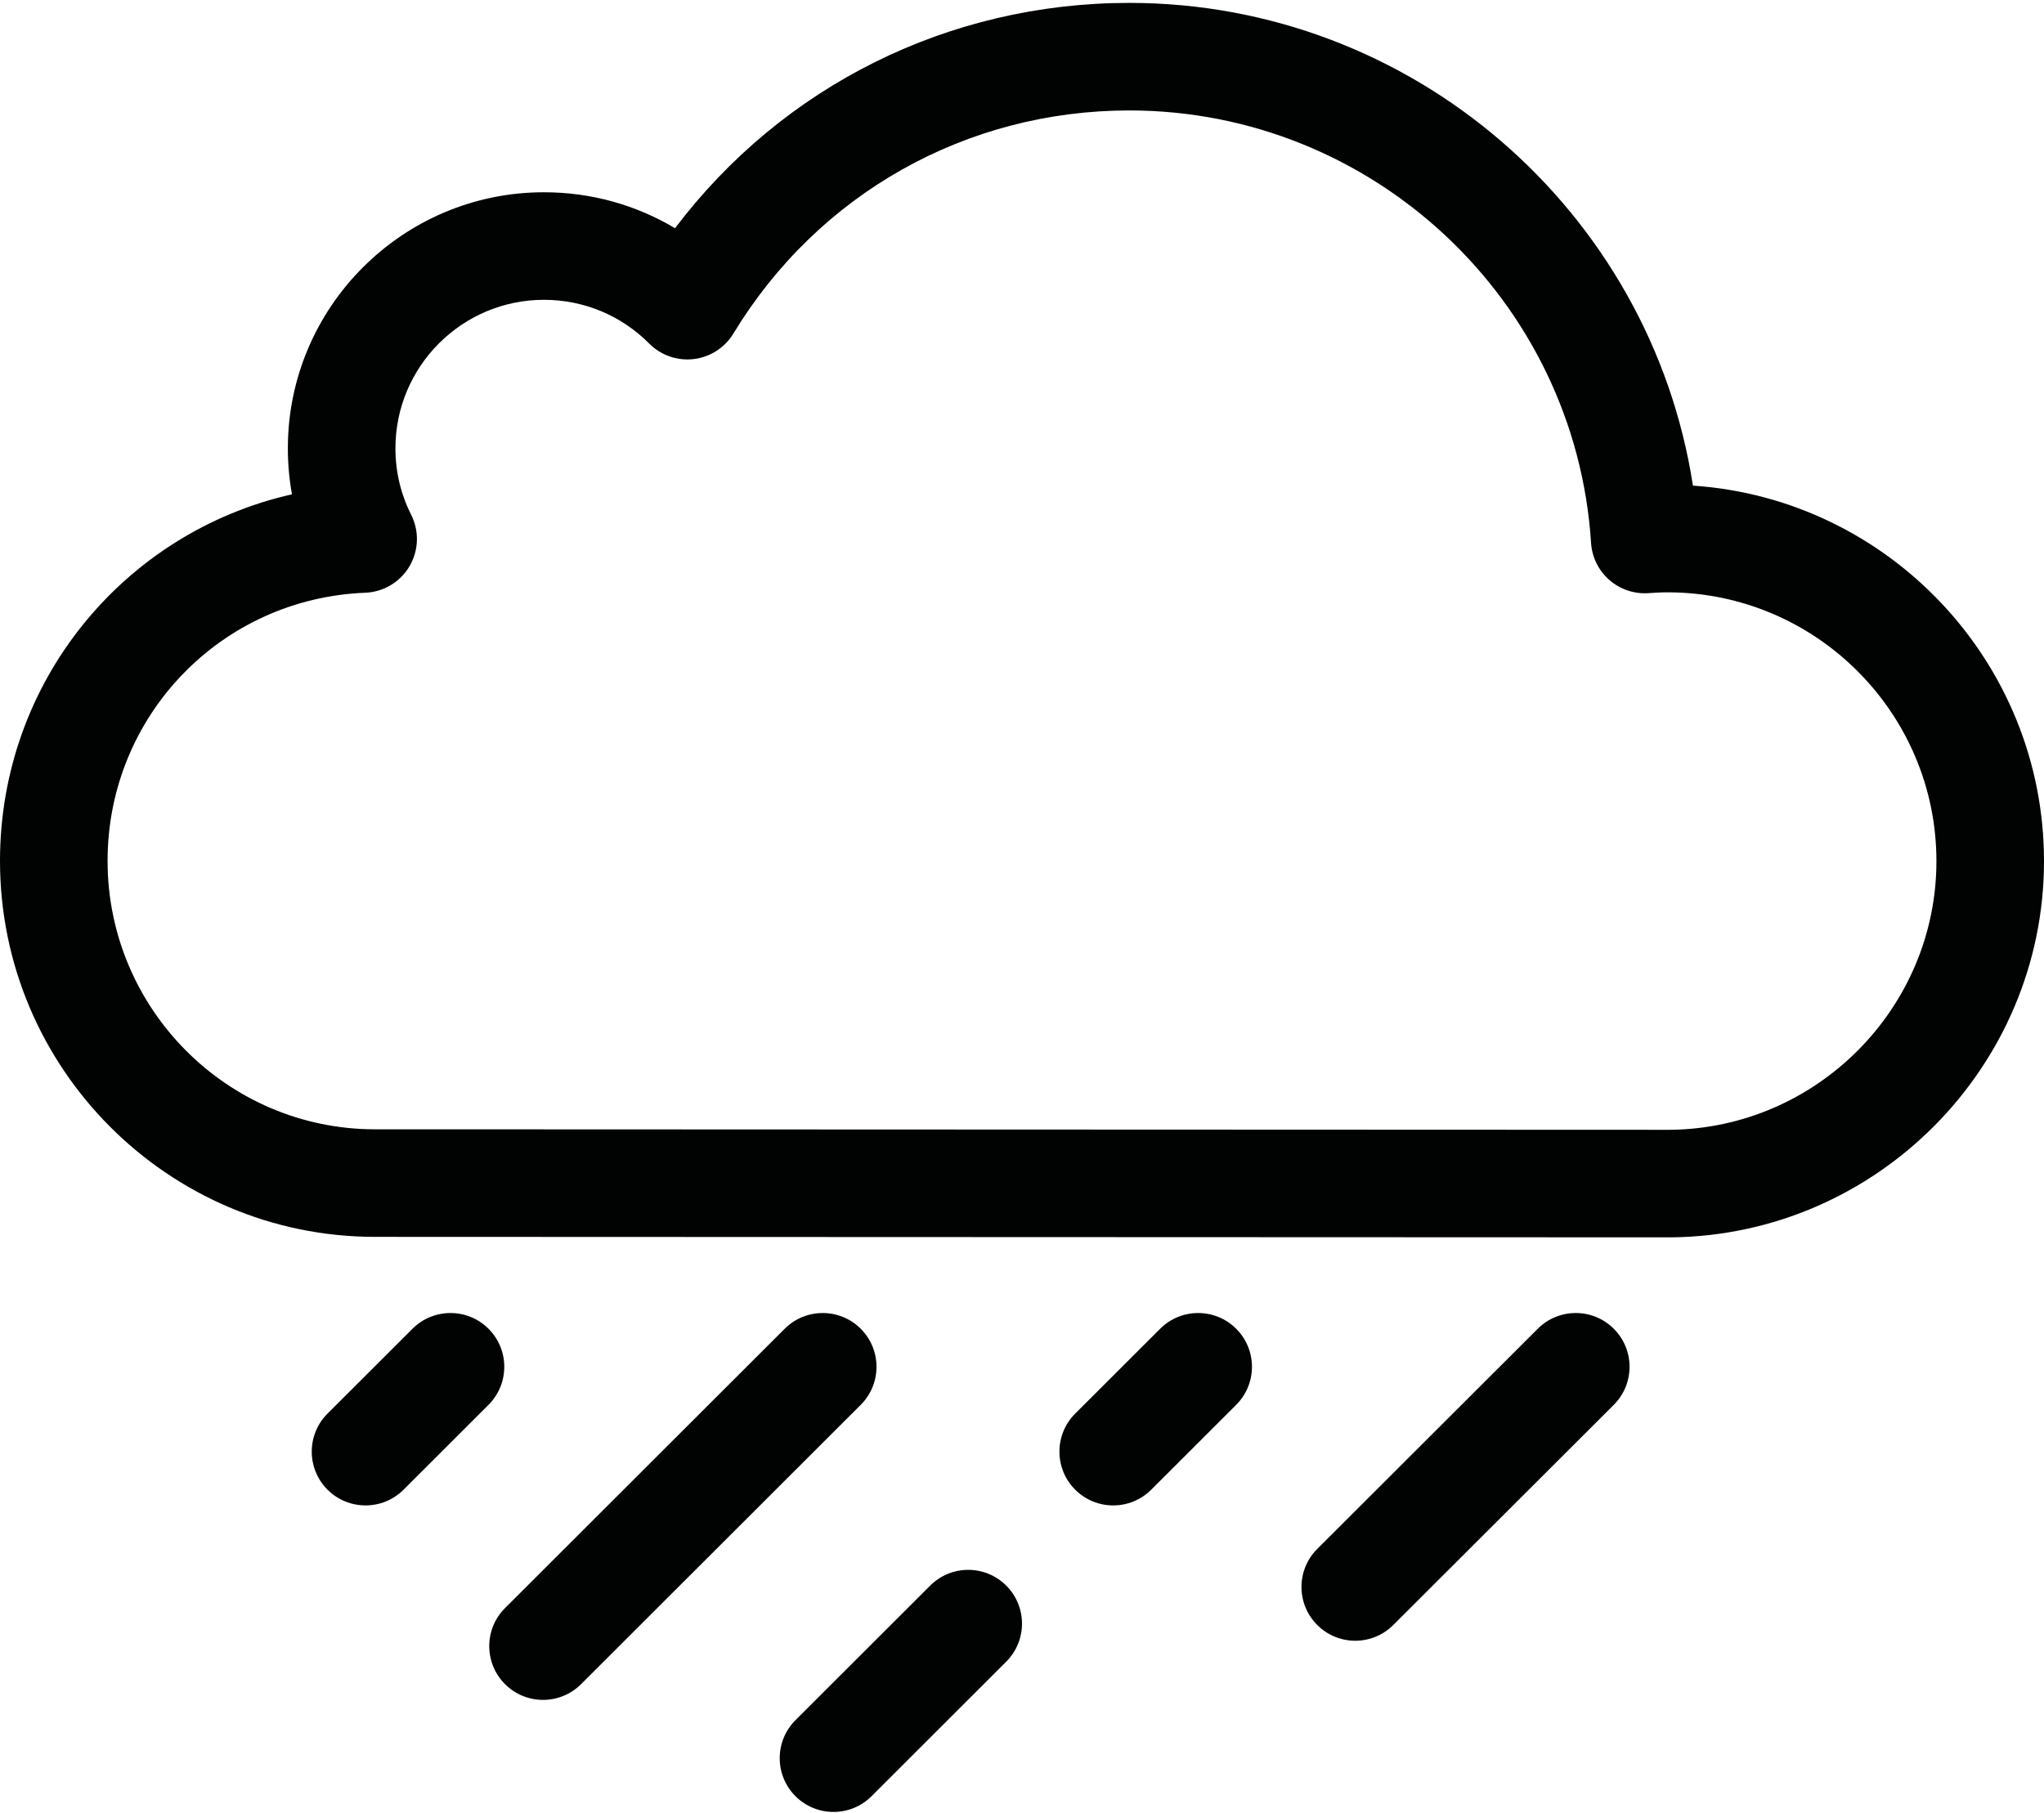
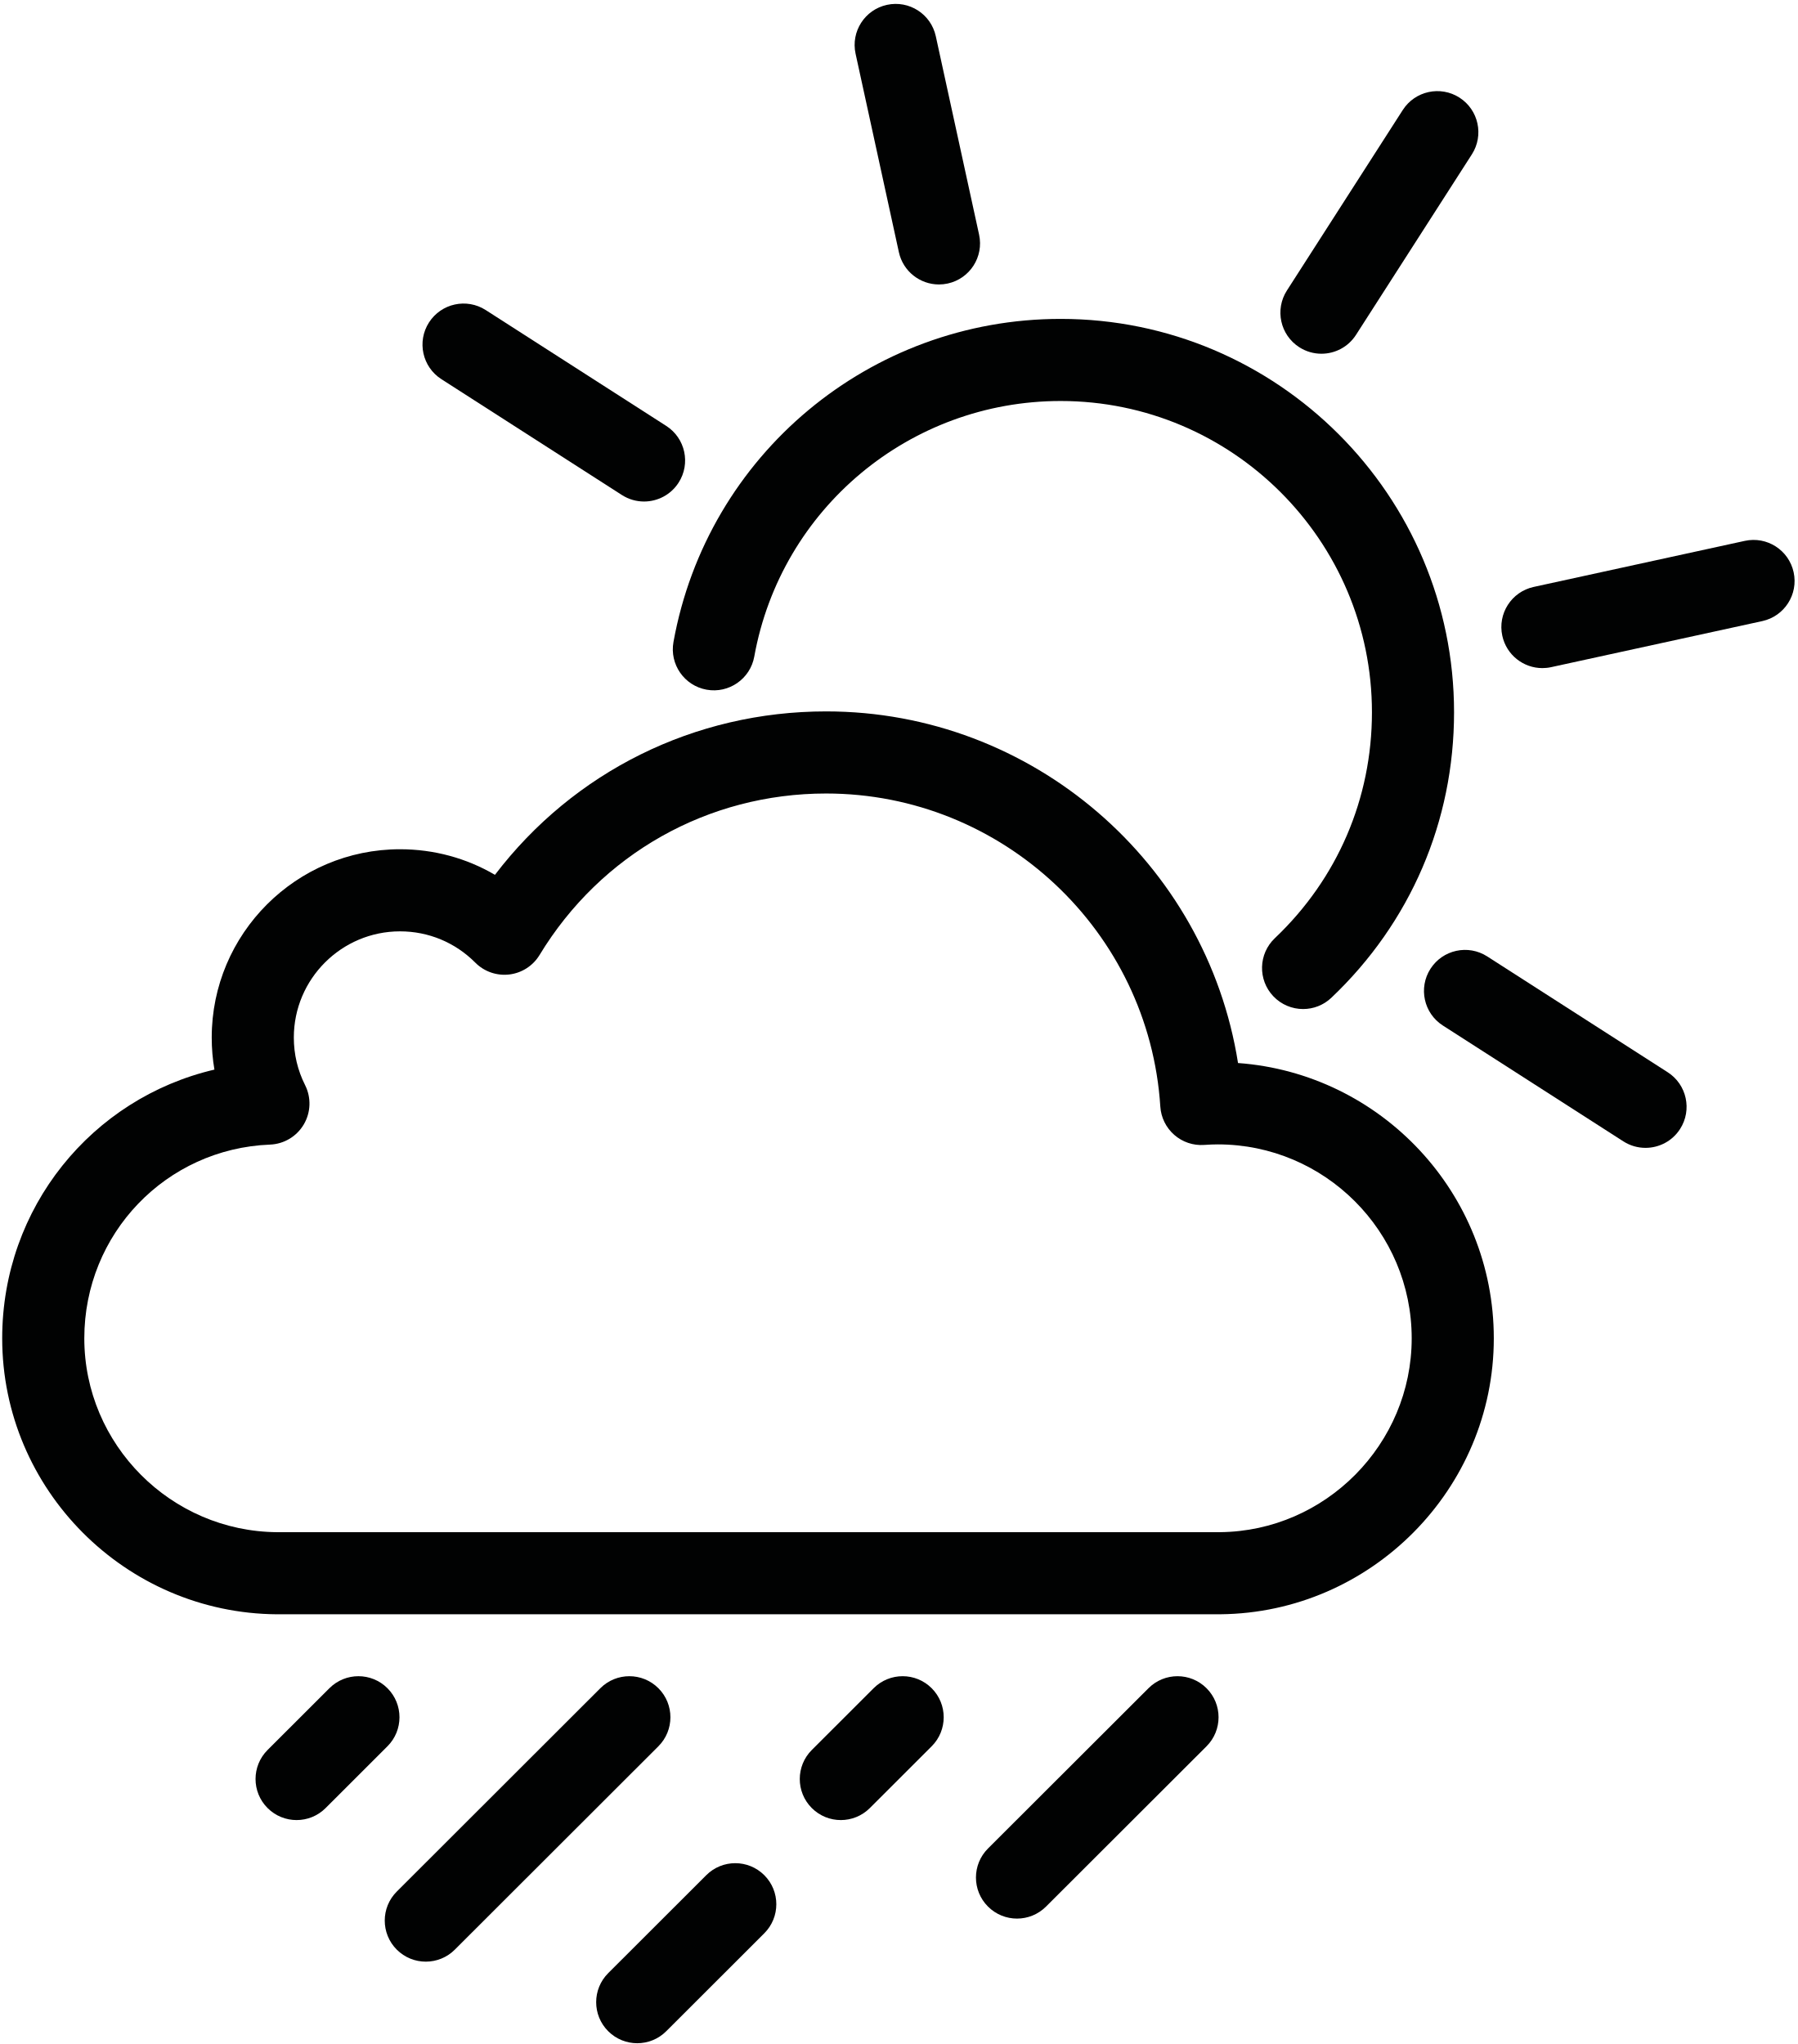
- <svg xmlns="http://www.w3.org/2000/svg" width="380" height="337" viewBox="0 0 380 337" fill="none">
-   <path d="M310.58 230.091L299.996 230.087L69.717 230C31.275 230 0 198.639 0 160.089C0 126.813 22.986 98.996 54.279 91.921C53.77 89.123 53.515 86.266 53.515 83.364C53.515 57.111 74.873 35.752 101.125 35.752C109.846 35.752 118.203 38.079 125.495 42.44C145.477 16.015 176.309 0.538 209.956 0.538C262.541 0.538 306.865 39.267 314.734 90.304C351.136 92.752 380 123.138 380 160.138C380 198.334 348.904 229.715 310.682 230.09C310.648 230.091 310.614 230.091 310.58 230.091ZM300.003 210.087L310.535 210.091C337.815 209.796 360 187.397 360 160.138C360 132.572 337.562 110.145 309.983 110.145C308.805 110.145 307.545 110.222 306.468 110.296C303.816 110.483 301.194 109.6 299.191 107.847C297.188 106.095 295.966 103.616 295.795 100.96C292.903 55.864 255.197 20.538 209.956 20.538C179.617 20.538 152.098 36.048 136.342 62.027C134.747 64.657 132.03 66.407 128.976 66.772C125.921 67.131 122.87 66.075 120.701 63.894C115.48 58.644 108.528 55.752 101.125 55.752C85.901 55.752 73.515 68.139 73.515 83.364C73.515 87.707 74.501 91.871 76.445 95.738C77.972 98.775 77.851 102.38 76.124 105.309C74.398 108.237 71.302 110.087 67.905 110.222C41.042 111.282 20 133.187 20 160.089C20 187.61 42.303 210 69.717 210H80L300.003 210.087Z" fill="#010202" />
-   <path d="M154.958 336.939C152.397 336.939 149.836 335.962 147.883 334.007C143.98 330.1 143.983 323.768 147.891 319.865L172.933 294.849C176.84 290.945 183.172 290.948 187.075 294.855C190.978 298.763 190.975 305.095 187.067 308.997L162.025 334.014C160.073 335.964 157.515 336.939 154.958 336.939Z" fill="#010202" />
-   <path d="M67.958 279.939C65.397 279.939 62.836 278.962 60.883 277.007C56.98 273.1 56.983 266.769 60.891 262.865L76.683 247.089C80.59 243.186 86.921 243.188 90.825 247.096C94.728 251.003 94.725 257.334 90.817 261.237L75.025 277.014C73.073 278.964 70.516 279.939 67.958 279.939Z" fill="#010202" />
-   <path d="M206.958 279.939C204.397 279.939 201.836 278.962 199.883 277.007C195.98 273.1 195.983 266.769 199.891 262.865L215.683 247.089C219.59 243.186 225.921 243.188 229.825 247.096C233.728 251.003 233.725 257.334 229.817 261.237L214.025 277.014C212.073 278.964 209.516 279.939 206.958 279.939Z" fill="#010202" />
-   <path d="M251.958 305.103C249.396 305.103 246.835 304.125 244.882 302.169C240.979 298.262 240.984 291.93 244.892 288.027L285.884 247.088C289.792 243.185 296.123 243.188 300.026 247.097C303.929 251.004 303.924 257.336 300.017 261.238L259.024 302.178C257.072 304.128 254.515 305.103 251.958 305.103Z" fill="#010202" />
-   <path d="M100.958 316.103C98.397 316.103 95.836 315.125 93.883 313.17C89.98 309.263 89.983 302.932 93.891 299.028L145.883 247.089C149.79 243.186 156.122 243.188 160.025 247.096C163.928 251.003 163.925 257.334 160.018 261.237L108.025 313.177C106.073 315.127 103.515 316.103 100.958 316.103Z" fill="#010202" />
+ <svg xmlns="http://www.w3.org/2000/svg" width="416" height="473" viewBox="0 0 416 473" fill="none">
+   <path d="M301.532 233.5C299.017 233.5 296.506 232.508 294.638 230.539C291.027 226.732 291.186 220.719 294.992 217.108C309.482 203.363 317.463 184.798 317.463 164.833C317.463 125.111 285.147 92.795 245.425 92.795C210.536 92.795 180.724 117.668 174.536 151.938C173.604 157.1 168.659 160.529 163.5 159.599C158.336 158.667 154.906 153.725 155.839 148.562C163.66 105.239 201.337 73.795 245.425 73.795C295.623 73.795 336.463 114.635 336.463 164.833C336.463 190.063 326.379 213.523 308.068 230.893C306.232 232.636 303.879 233.5 301.532 233.5Z" fill="#010202" />
+   <path d="M217.268 65.828C212.898 65.828 208.965 62.795 207.996 58.351L197.977 12.431C196.858 7.305 200.107 2.243 205.233 1.124C210.369 0.004 215.423 3.255 216.54 8.381L226.558 54.301C227.678 59.427 224.429 64.489 219.303 65.608C218.62 65.756 217.938 65.828 217.268 65.828Z" fill="#010202" />
+   <path d="M356.9 154.605C352.53 154.605 348.597 151.572 347.628 147.128C346.509 142.002 349.758 136.94 354.884 135.821L403.734 125.164C408.871 124.044 413.924 127.295 415.041 132.42C416.16 137.546 412.911 142.608 407.785 143.727L358.934 154.385C358.252 154.534 357.57 154.605 356.9 154.605Z" fill="#010202" />
+   <path d="M305.773 81.857C304.016 81.857 302.238 81.371 300.65 80.352C296.234 77.518 294.952 71.641 297.786 67.225L324.595 25.456C327.429 21.041 333.305 19.759 337.722 22.592C342.137 25.426 343.419 31.303 340.585 35.719L313.776 77.488C311.962 80.315 308.9 81.857 305.773 81.857Z" fill="#010202" />
+   <path d="M149.025 116.055C147.269 116.055 145.491 115.568 143.903 114.549L102.134 87.741C97.718 84.907 96.436 79.03 99.27 74.614C102.104 70.199 107.981 68.917 112.396 71.751L154.165 98.559C158.581 101.393 159.863 107.27 157.029 111.685C155.215 114.512 152.152 116.055 149.025 116.055Z" fill="#010202" />
+   <path d="M380.762 265.626C379.005 265.626 377.228 265.14 375.639 264.121L333.87 237.313C329.455 234.479 328.173 228.602 331.007 224.186C333.841 219.771 339.717 218.487 344.134 221.322L385.902 248.13C390.317 250.964 391.6 256.841 388.766 261.257C386.951 264.084 383.889 265.626 380.762 265.626Z" fill="#010202" />
+   <path d="M64.11 373.561C29.012 373.33 0.508 344.68 0.508 309.696C0.508 279.44 21.278 254.126 49.617 247.516C49.2 245.087 48.991 242.611 48.991 240.097C48.991 216.07 68.538 196.523 92.565 196.523C100.411 196.523 107.938 198.582 114.53 202.444C132.724 178.586 160.673 164.624 191.164 164.624C238.908 164.624 279.171 199.703 286.474 245.993C319.515 248.399 345.661 276.051 345.661 309.696C345.661 344.564 317.293 373.212 282.425 373.556L64.11 373.561ZM92.565 215.523C79.016 215.523 67.991 226.547 67.991 240.097C67.991 243.963 68.868 247.668 70.599 251.109C72.05 253.995 71.936 257.419 70.295 260.202C68.655 262.984 65.714 264.742 62.486 264.87C38.386 265.821 19.508 285.511 19.508 309.696C19.508 334.272 39.545 354.398 64.173 354.561L282.331 354.556C306.732 354.315 326.661 334.191 326.661 309.696C326.661 284.953 306.53 264.822 281.787 264.822C280.861 264.822 279.859 264.862 278.632 264.947C276.102 265.126 273.621 264.284 271.72 262.62C269.816 260.955 268.656 258.601 268.494 256.078C265.888 215.449 231.921 183.624 191.164 183.624C163.833 183.624 139.041 197.595 124.848 220.998C123.332 223.496 120.752 225.158 117.851 225.504C114.947 225.849 112.049 224.841 109.989 222.771C105.341 218.097 99.152 215.523 92.565 215.523Z" fill="#010202" />
+   <path d="M147.452 472.822C145.02 472.822 142.587 471.893 140.731 470.036C137.023 466.324 137.026 460.309 140.738 456.601L163.426 433.937C167.138 430.229 173.152 430.231 176.86 433.943C180.568 437.655 180.565 443.67 176.854 447.378L154.166 470.042C152.312 471.896 149.882 472.822 147.452 472.822Z" fill="#010202" />
+   <path d="M68.632 421.181C66.199 421.181 63.767 420.252 61.911 418.395C58.203 414.683 58.206 408.668 61.918 404.96L76.226 390.667C79.936 386.96 85.951 386.962 89.66 390.674C93.368 394.386 93.365 400.401 89.653 404.109L75.346 418.402C73.491 420.255 71.061 421.181 68.632 421.181Z" fill="#010202" />
+   <path d="M194.563 421.181C192.131 421.181 189.698 420.253 187.843 418.396C184.135 414.684 184.138 408.668 187.85 404.96L202.156 390.667C205.868 386.96 211.883 386.962 215.591 390.674C219.299 394.386 219.296 400.401 215.584 404.109L201.277 418.402C199.423 420.254 196.993 421.181 194.563 421.181Z" fill="#010202" />
+   <path d="M235.333 443.979C232.899 443.979 230.467 443.049 228.611 441.192C224.903 437.479 224.907 431.464 228.62 427.757L265.758 390.667C269.47 386.958 275.484 386.963 279.192 390.675C282.9 394.387 282.896 400.402 279.183 404.11L242.046 441.2C240.191 443.053 237.763 443.979 235.333 443.979Z" fill="#010202" />
+   <path d="M98.529 453.944C96.097 453.944 93.664 453.016 91.809 451.159C88.101 447.447 88.103 441.432 91.815 437.724L138.919 390.667C142.631 386.959 148.646 386.963 152.354 390.674C156.062 394.386 156.059 400.401 152.347 404.109L105.243 451.165C103.389 453.018 100.959 453.944 98.529 453.944Z" fill="#010202" />
</svg>
